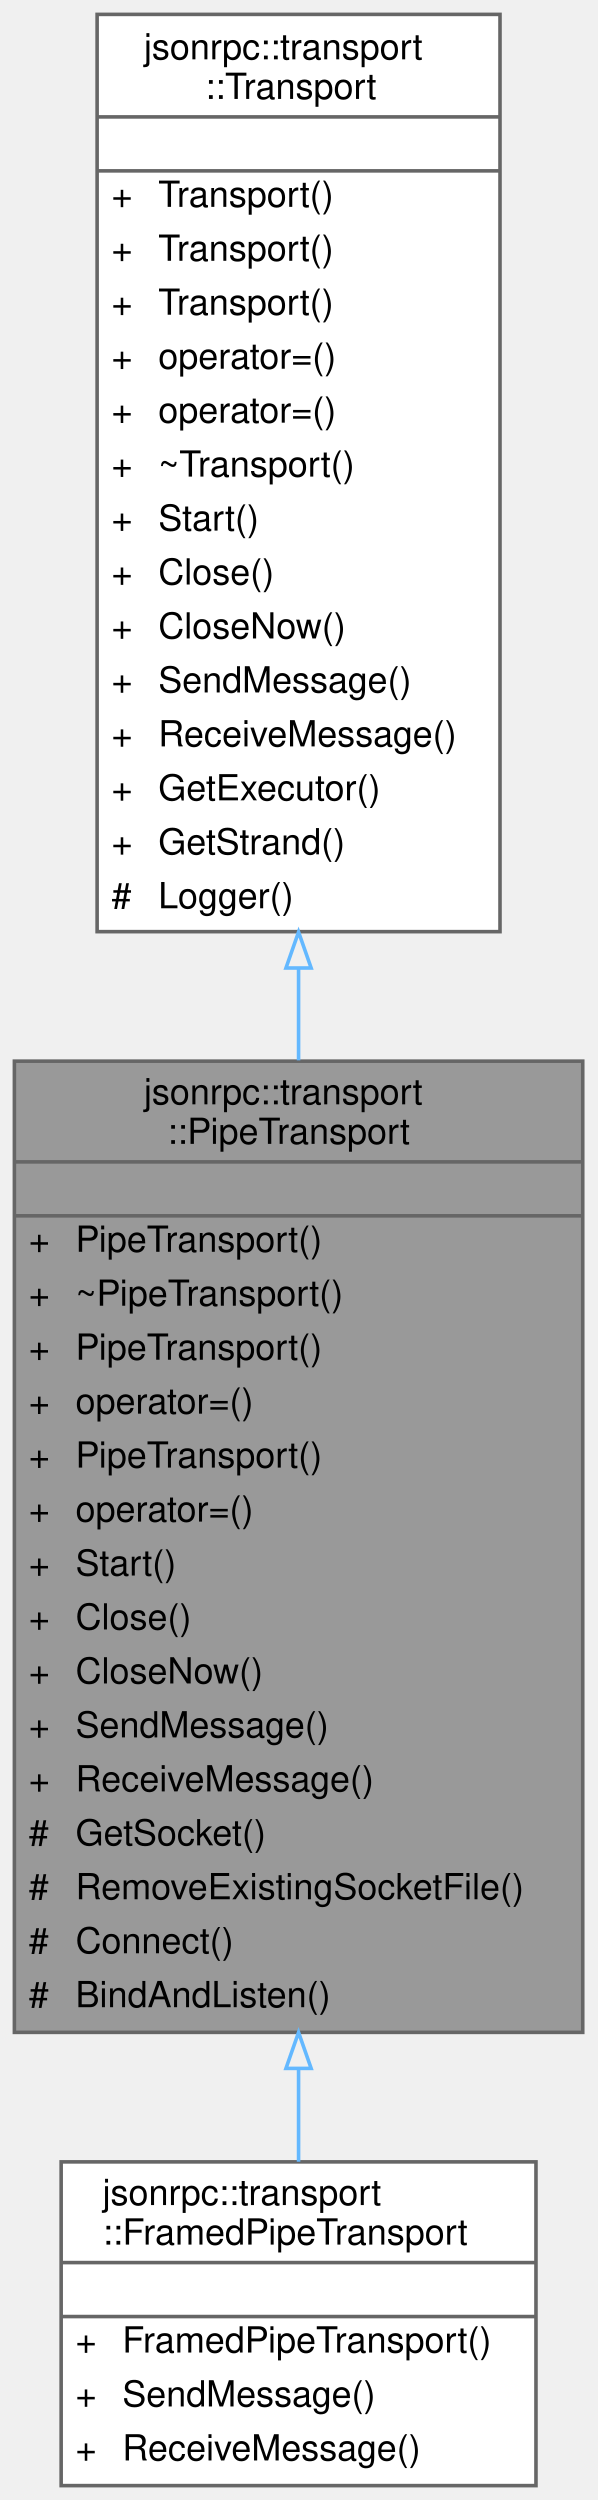
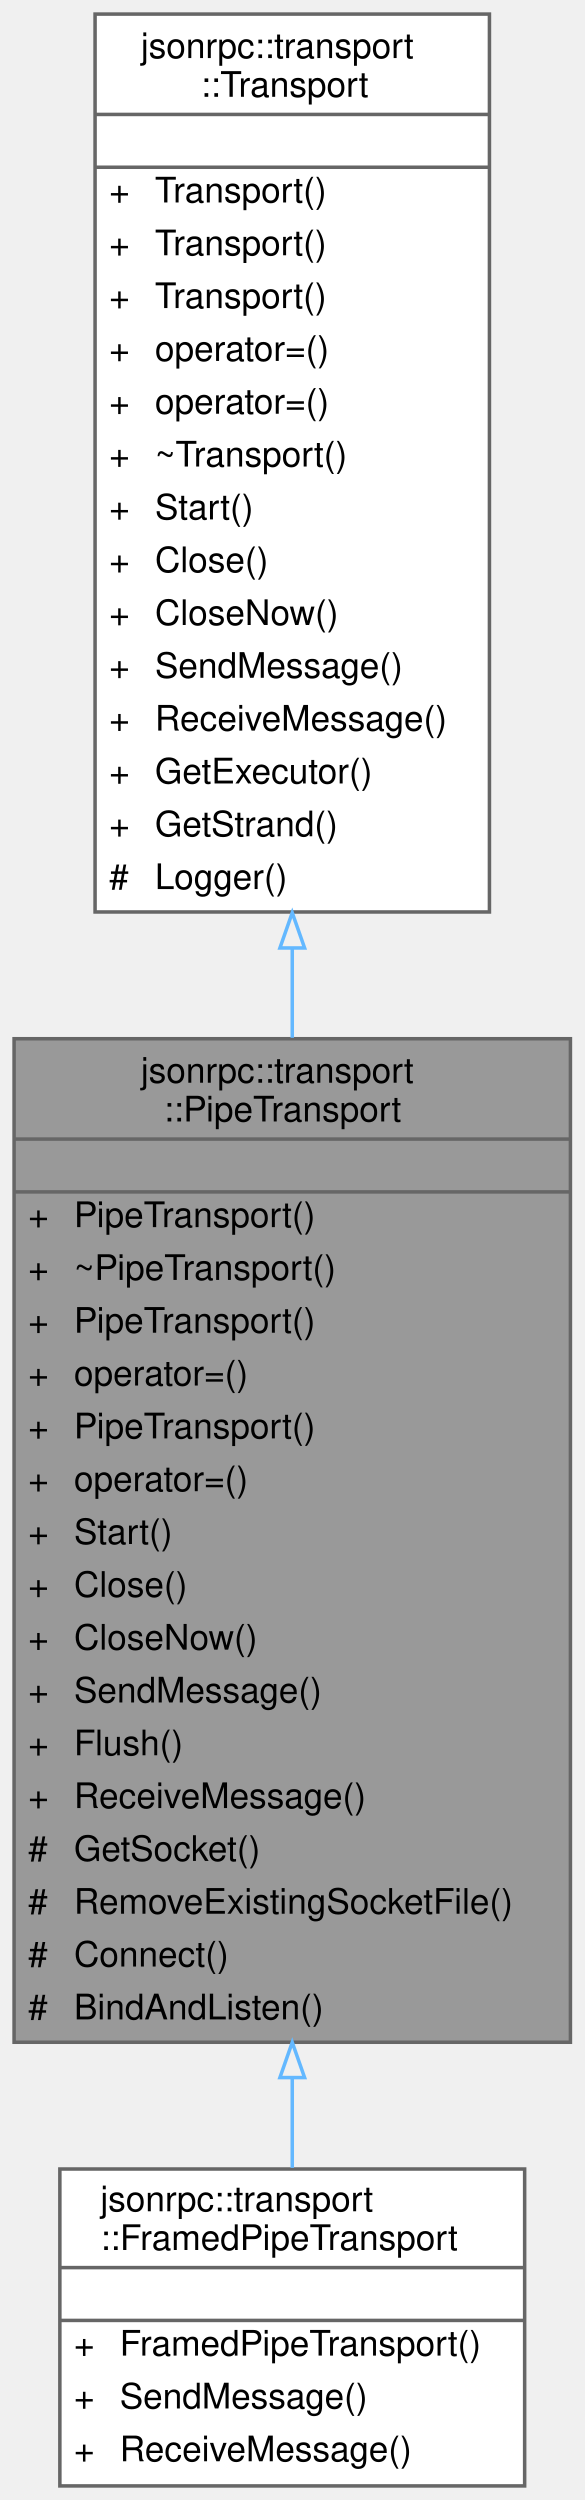
- <svg xmlns="http://www.w3.org/2000/svg" xmlns:xlink="http://www.w3.org/1999/xlink" width="166pt" height="695pt" viewBox="0.00 0.00 166.00 695.00">
-   <g id="graph0" class="graph" transform="scale(1 1) rotate(0) translate(4 691)">
+ <svg xmlns="http://www.w3.org/2000/svg" xmlns:xlink="http://www.w3.org/1999/xlink" width="166pt" height="710pt" viewBox="0.00 0.00 166.00 710.00">
+   <g id="graph0" class="graph" transform="scale(1 1) rotate(0) translate(4 706)">
    <g id="Node000001" class="node">
      <g id="a_Node000001">
        <a xlink:title=" ">
-           <polygon fill="#999999" stroke="transparent" points="158,-396 0,-396 0,-126 158,-126 158,-396" />
-           <text text-anchor="start" x="36" y="-384" font-family="Helvetica,sans-Serif" font-size="10.00">jsonrpc::transport</text>
-           <text text-anchor="start" x="42.5" y="-373" font-family="Helvetica,sans-Serif" font-size="10.00">::PipeTransport</text>
-           <text text-anchor="start" x="77" y="-358" font-family="Helvetica,sans-Serif" font-size="10.00"> </text>
-           <text text-anchor="start" x="4" y="-343" font-family="Helvetica,sans-Serif" font-size="10.00">+</text>
-           <text text-anchor="start" x="17" y="-343" font-family="Helvetica,sans-Serif" font-size="10.00">PipeTransport()</text>
-           <text text-anchor="start" x="4" y="-328" font-family="Helvetica,sans-Serif" font-size="10.00">+</text>
-           <text text-anchor="start" x="17" y="-328" font-family="Helvetica,sans-Serif" font-size="10.00">~PipeTransport()</text>
-           <text text-anchor="start" x="4" y="-313" font-family="Helvetica,sans-Serif" font-size="10.00">+</text>
-           <text text-anchor="start" x="17" y="-313" font-family="Helvetica,sans-Serif" font-size="10.00">PipeTransport()</text>
-           <text text-anchor="start" x="4" y="-298" font-family="Helvetica,sans-Serif" font-size="10.00">+</text>
-           <text text-anchor="start" x="17" y="-298" font-family="Helvetica,sans-Serif" font-size="10.00">operator=()</text>
-           <text text-anchor="start" x="4" y="-283" font-family="Helvetica,sans-Serif" font-size="10.00">+</text>
-           <text text-anchor="start" x="17" y="-283" font-family="Helvetica,sans-Serif" font-size="10.00">PipeTransport()</text>
-           <text text-anchor="start" x="4" y="-268" font-family="Helvetica,sans-Serif" font-size="10.00">+</text>
-           <text text-anchor="start" x="17" y="-268" font-family="Helvetica,sans-Serif" font-size="10.00">operator=()</text>
-           <text text-anchor="start" x="4" y="-253" font-family="Helvetica,sans-Serif" font-size="10.00">+</text>
-           <text text-anchor="start" x="17" y="-253" font-family="Helvetica,sans-Serif" font-size="10.00">Start()</text>
-           <text text-anchor="start" x="4" y="-238" font-family="Helvetica,sans-Serif" font-size="10.00">+</text>
-           <text text-anchor="start" x="17" y="-238" font-family="Helvetica,sans-Serif" font-size="10.00">Close()</text>
-           <text text-anchor="start" x="4" y="-223" font-family="Helvetica,sans-Serif" font-size="10.00">+</text>
-           <text text-anchor="start" x="17" y="-223" font-family="Helvetica,sans-Serif" font-size="10.00">CloseNow()</text>
-           <text text-anchor="start" x="4" y="-208" font-family="Helvetica,sans-Serif" font-size="10.00">+</text>
-           <text text-anchor="start" x="17" y="-208" font-family="Helvetica,sans-Serif" font-size="10.00">SendMessage()</text>
-           <text text-anchor="start" x="4" y="-193" font-family="Helvetica,sans-Serif" font-size="10.00">+</text>
-           <text text-anchor="start" x="17" y="-193" font-family="Helvetica,sans-Serif" font-size="10.00">ReceiveMessage()</text>
-           <text text-anchor="start" x="4" y="-178" font-family="Helvetica,sans-Serif" font-size="10.00">#</text>
-           <text text-anchor="start" x="17" y="-178" font-family="Helvetica,sans-Serif" font-size="10.00">GetSocket()</text>
-           <text text-anchor="start" x="4" y="-163" font-family="Helvetica,sans-Serif" font-size="10.00">#</text>
-           <text text-anchor="start" x="17" y="-163" font-family="Helvetica,sans-Serif" font-size="10.00">RemoveExistingSocketFile()</text>
-           <text text-anchor="start" x="4" y="-148" font-family="Helvetica,sans-Serif" font-size="10.00">#</text>
-           <text text-anchor="start" x="17" y="-148" font-family="Helvetica,sans-Serif" font-size="10.00">Connect()</text>
-           <text text-anchor="start" x="4" y="-133" font-family="Helvetica,sans-Serif" font-size="10.00">#</text>
-           <text text-anchor="start" x="17" y="-133" font-family="Helvetica,sans-Serif" font-size="10.00">BindAndListen()</text>
-           <polygon fill="#666666" stroke="#666666" points="0,-368 0,-368 158,-368 158,-368 0,-368" />
-           <polygon fill="#666666" stroke="#666666" points="0,-353 0,-353 158,-353 158,-353 0,-353" />
-           <polygon fill="none" stroke="#666666" points="0,-126 0,-396 158,-396 158,-126 0,-126" />
+           <polygon fill="#999999" stroke="transparent" points="158,-411 0,-411 0,-126 158,-126 158,-411" />
+           <text text-anchor="start" x="36" y="-398.5" font-family="Helvetica,sans-Serif" font-size="10.00">jsonrpc::transport</text>
+           <text text-anchor="start" x="42.5" y="-387.5" font-family="Helvetica,sans-Serif" font-size="10.00">::PipeTransport</text>
+           <text text-anchor="start" x="77" y="-372.5" font-family="Helvetica,sans-Serif" font-size="10.00"> </text>
+           <text text-anchor="start" x="4" y="-357.5" font-family="Helvetica,sans-Serif" font-size="10.00">+</text>
+           <text text-anchor="start" x="17" y="-357.5" font-family="Helvetica,sans-Serif" font-size="10.00">PipeTransport()</text>
+           <text text-anchor="start" x="4" y="-342.5" font-family="Helvetica,sans-Serif" font-size="10.00">+</text>
+           <text text-anchor="start" x="17" y="-342.5" font-family="Helvetica,sans-Serif" font-size="10.00">~PipeTransport()</text>
+           <text text-anchor="start" x="4" y="-327.5" font-family="Helvetica,sans-Serif" font-size="10.00">+</text>
+           <text text-anchor="start" x="17" y="-327.5" font-family="Helvetica,sans-Serif" font-size="10.00">PipeTransport()</text>
+           <text text-anchor="start" x="4" y="-312.5" font-family="Helvetica,sans-Serif" font-size="10.00">+</text>
+           <text text-anchor="start" x="17" y="-312.5" font-family="Helvetica,sans-Serif" font-size="10.00">operator=()</text>
+           <text text-anchor="start" x="4" y="-297.5" font-family="Helvetica,sans-Serif" font-size="10.00">+</text>
+           <text text-anchor="start" x="17" y="-297.5" font-family="Helvetica,sans-Serif" font-size="10.00">PipeTransport()</text>
+           <text text-anchor="start" x="4" y="-282.5" font-family="Helvetica,sans-Serif" font-size="10.00">+</text>
+           <text text-anchor="start" x="17" y="-282.5" font-family="Helvetica,sans-Serif" font-size="10.00">operator=()</text>
+           <text text-anchor="start" x="4" y="-267.5" font-family="Helvetica,sans-Serif" font-size="10.00">+</text>
+           <text text-anchor="start" x="17" y="-267.5" font-family="Helvetica,sans-Serif" font-size="10.00">Start()</text>
+           <text text-anchor="start" x="4" y="-252.5" font-family="Helvetica,sans-Serif" font-size="10.00">+</text>
+           <text text-anchor="start" x="17" y="-252.5" font-family="Helvetica,sans-Serif" font-size="10.00">Close()</text>
+           <text text-anchor="start" x="4" y="-237.5" font-family="Helvetica,sans-Serif" font-size="10.00">+</text>
+           <text text-anchor="start" x="17" y="-237.5" font-family="Helvetica,sans-Serif" font-size="10.00">CloseNow()</text>
+           <text text-anchor="start" x="4" y="-222.5" font-family="Helvetica,sans-Serif" font-size="10.00">+</text>
+           <text text-anchor="start" x="17" y="-222.5" font-family="Helvetica,sans-Serif" font-size="10.00">SendMessage()</text>
+           <text text-anchor="start" x="4" y="-207.5" font-family="Helvetica,sans-Serif" font-size="10.00">+</text>
+           <text text-anchor="start" x="17" y="-207.5" font-family="Helvetica,sans-Serif" font-size="10.00">Flush()</text>
+           <text text-anchor="start" x="4" y="-192.5" font-family="Helvetica,sans-Serif" font-size="10.00">+</text>
+           <text text-anchor="start" x="17" y="-192.5" font-family="Helvetica,sans-Serif" font-size="10.00">ReceiveMessage()</text>
+           <text text-anchor="start" x="4" y="-177.5" font-family="Helvetica,sans-Serif" font-size="10.00">#</text>
+           <text text-anchor="start" x="17" y="-177.5" font-family="Helvetica,sans-Serif" font-size="10.00">GetSocket()</text>
+           <text text-anchor="start" x="4" y="-162.5" font-family="Helvetica,sans-Serif" font-size="10.00">#</text>
+           <text text-anchor="start" x="17" y="-162.5" font-family="Helvetica,sans-Serif" font-size="10.00">RemoveExistingSocketFile()</text>
+           <text text-anchor="start" x="4" y="-147.5" font-family="Helvetica,sans-Serif" font-size="10.00">#</text>
+           <text text-anchor="start" x="17" y="-147.5" font-family="Helvetica,sans-Serif" font-size="10.00">Connect()</text>
+           <text text-anchor="start" x="4" y="-132.5" font-family="Helvetica,sans-Serif" font-size="10.00">#</text>
+           <text text-anchor="start" x="17" y="-132.5" font-family="Helvetica,sans-Serif" font-size="10.00">BindAndListen()</text>
+           <polygon fill="#666666" stroke="#666666" points="0,-382.5 0,-382.5 158,-382.5 158,-382.5 0,-382.5" />
+           <polygon fill="#666666" stroke="#666666" points="0,-367.5 0,-367.5 158,-367.5 158,-367.5 0,-367.5" />
+           <polygon fill="none" stroke="#666666" points="0,-126 0,-411 158,-411 158,-126 0,-126" />
        </a>
      </g>
    </g>
    <g id="Node000003" class="node">
      <g id="a_Node000003">
        <a xlink:href="classjsonrpc_1_1transport_1_1FramedPipeTransport.html" target="_top" xlink:title=" ">
          <polygon fill="white" stroke="transparent" points="145,-90 13,-90 13,0 145,0 145,-90" />
          <text text-anchor="start" x="24.5" y="-78" font-family="Helvetica,sans-Serif" font-size="10.00">jsonrpc::transport</text>
          <text text-anchor="start" x="24.5" y="-67" font-family="Helvetica,sans-Serif" font-size="10.00">::FramedPipeTransport</text>
          <text text-anchor="start" x="77" y="-52" font-family="Helvetica,sans-Serif" font-size="10.00"> </text>
          <text text-anchor="start" x="17" y="-37" font-family="Helvetica,sans-Serif" font-size="10.00">+</text>
          <text text-anchor="start" x="30" y="-37" font-family="Helvetica,sans-Serif" font-size="10.00">FramedPipeTransport()</text>
          <text text-anchor="start" x="17" y="-22" font-family="Helvetica,sans-Serif" font-size="10.00">+</text>
          <text text-anchor="start" x="30" y="-22" font-family="Helvetica,sans-Serif" font-size="10.00">SendMessage()</text>
          <text text-anchor="start" x="17" y="-7" font-family="Helvetica,sans-Serif" font-size="10.00">+</text>
          <text text-anchor="start" x="30" y="-7" font-family="Helvetica,sans-Serif" font-size="10.00">ReceiveMessage()</text>
          <polygon fill="#666666" stroke="#666666" points="13,-62 13,-62 145,-62 145,-62 13,-62" />
          <polygon fill="#666666" stroke="#666666" points="13,-47 13,-47 145,-47 145,-47 13,-47" />
          <polygon fill="none" stroke="#666666" points="13,0 13,-90 145,-90 145,0 13,0" />
        </a>
      </g>
    </g>
    <g id="edge2_Node000001_Node000003" class="edge">
      <g id="a_edge2_Node000001_Node000003">
        <a xlink:title=" ">
-           <path fill="none" stroke="#63b8ff" d="M79,-115.92C79,-106.77 79,-98.04 79,-90.04" />
-           <polygon fill="none" stroke="#63b8ff" points="75.5,-115.99 79,-125.99 82.5,-115.99 75.5,-115.99" />
+           <path fill="none" stroke="#63b8ff" d="M79,-115.68C79,-106.72 79,-98.17 79,-90.32" />
+           <polygon fill="none" stroke="#63b8ff" points="75.5,-115.97 79,-125.97 82.5,-115.97 75.5,-115.97" />
        </a>
      </g>
    </g>
    <g id="Node000002" class="node">
      <g id="a_Node000002">
        <a xlink:href="classjsonrpc_1_1transport_1_1Transport.html" target="_top" xlink:title=" ">
-           <polygon fill="white" stroke="transparent" points="135,-687 23,-687 23,-432 135,-432 135,-687" />
-           <text text-anchor="start" x="36" y="-674.5" font-family="Helvetica,sans-Serif" font-size="10.00">jsonrpc::transport</text>
-           <text text-anchor="start" x="53" y="-663.5" font-family="Helvetica,sans-Serif" font-size="10.00">::Transport</text>
-           <text text-anchor="start" x="77" y="-648.5" font-family="Helvetica,sans-Serif" font-size="10.00"> </text>
+           <polygon fill="white" stroke="transparent" points="135,-702 23,-702 23,-447 135,-447 135,-702" />
+           <text text-anchor="start" x="36" y="-689.5" font-family="Helvetica,sans-Serif" font-size="10.00">jsonrpc::transport</text>
+           <text text-anchor="start" x="53" y="-678.5" font-family="Helvetica,sans-Serif" font-size="10.00">::Transport</text>
+           <text text-anchor="start" x="77" y="-663.5" font-family="Helvetica,sans-Serif" font-size="10.00"> </text>
+           <text text-anchor="start" x="27" y="-648.5" font-family="Helvetica,sans-Serif" font-size="10.00">+</text>
+           <text text-anchor="start" x="40" y="-648.5" font-family="Helvetica,sans-Serif" font-size="10.00">Transport()</text>
          <text text-anchor="start" x="27" y="-633.5" font-family="Helvetica,sans-Serif" font-size="10.00">+</text>
          <text text-anchor="start" x="40" y="-633.5" font-family="Helvetica,sans-Serif" font-size="10.00">Transport()</text>
          <text text-anchor="start" x="27" y="-618.5" font-family="Helvetica,sans-Serif" font-size="10.00">+</text>
          <text text-anchor="start" x="40" y="-618.5" font-family="Helvetica,sans-Serif" font-size="10.00">Transport()</text>
          <text text-anchor="start" x="27" y="-603.5" font-family="Helvetica,sans-Serif" font-size="10.00">+</text>
-           <text text-anchor="start" x="40" y="-603.5" font-family="Helvetica,sans-Serif" font-size="10.00">Transport()</text>
+           <text text-anchor="start" x="40" y="-603.5" font-family="Helvetica,sans-Serif" font-size="10.00">operator=()</text>
          <text text-anchor="start" x="27" y="-588.5" font-family="Helvetica,sans-Serif" font-size="10.00">+</text>
          <text text-anchor="start" x="40" y="-588.5" font-family="Helvetica,sans-Serif" font-size="10.00">operator=()</text>
          <text text-anchor="start" x="27" y="-573.5" font-family="Helvetica,sans-Serif" font-size="10.00">+</text>
-           <text text-anchor="start" x="40" y="-573.5" font-family="Helvetica,sans-Serif" font-size="10.00">operator=()</text>
+           <text text-anchor="start" x="40" y="-573.5" font-family="Helvetica,sans-Serif" font-size="10.00">~Transport()</text>
          <text text-anchor="start" x="27" y="-558.5" font-family="Helvetica,sans-Serif" font-size="10.00">+</text>
-           <text text-anchor="start" x="40" y="-558.5" font-family="Helvetica,sans-Serif" font-size="10.00">~Transport()</text>
+           <text text-anchor="start" x="40" y="-558.5" font-family="Helvetica,sans-Serif" font-size="10.00">Start()</text>
          <text text-anchor="start" x="27" y="-543.5" font-family="Helvetica,sans-Serif" font-size="10.00">+</text>
-           <text text-anchor="start" x="40" y="-543.5" font-family="Helvetica,sans-Serif" font-size="10.00">Start()</text>
+           <text text-anchor="start" x="40" y="-543.5" font-family="Helvetica,sans-Serif" font-size="10.00">Close()</text>
          <text text-anchor="start" x="27" y="-528.5" font-family="Helvetica,sans-Serif" font-size="10.00">+</text>
-           <text text-anchor="start" x="40" y="-528.5" font-family="Helvetica,sans-Serif" font-size="10.00">Close()</text>
+           <text text-anchor="start" x="40" y="-528.5" font-family="Helvetica,sans-Serif" font-size="10.00">CloseNow()</text>
          <text text-anchor="start" x="27" y="-513.5" font-family="Helvetica,sans-Serif" font-size="10.00">+</text>
-           <text text-anchor="start" x="40" y="-513.5" font-family="Helvetica,sans-Serif" font-size="10.00">CloseNow()</text>
+           <text text-anchor="start" x="40" y="-513.5" font-family="Helvetica,sans-Serif" font-size="10.00">SendMessage()</text>
          <text text-anchor="start" x="27" y="-498.5" font-family="Helvetica,sans-Serif" font-size="10.00">+</text>
-           <text text-anchor="start" x="40" y="-498.5" font-family="Helvetica,sans-Serif" font-size="10.00">SendMessage()</text>
+           <text text-anchor="start" x="40" y="-498.5" font-family="Helvetica,sans-Serif" font-size="10.00">ReceiveMessage()</text>
          <text text-anchor="start" x="27" y="-483.5" font-family="Helvetica,sans-Serif" font-size="10.00">+</text>
-           <text text-anchor="start" x="40" y="-483.5" font-family="Helvetica,sans-Serif" font-size="10.00">ReceiveMessage()</text>
+           <text text-anchor="start" x="40" y="-483.5" font-family="Helvetica,sans-Serif" font-size="10.00">GetExecutor()</text>
          <text text-anchor="start" x="27" y="-468.5" font-family="Helvetica,sans-Serif" font-size="10.00">+</text>
-           <text text-anchor="start" x="40" y="-468.5" font-family="Helvetica,sans-Serif" font-size="10.00">GetExecutor()</text>
-           <text text-anchor="start" x="27" y="-453.5" font-family="Helvetica,sans-Serif" font-size="10.00">+</text>
-           <text text-anchor="start" x="40" y="-453.5" font-family="Helvetica,sans-Serif" font-size="10.00">GetStrand()</text>
-           <text text-anchor="start" x="27" y="-438.5" font-family="Helvetica,sans-Serif" font-size="10.00">#</text>
-           <text text-anchor="start" x="40" y="-438.5" font-family="Helvetica,sans-Serif" font-size="10.00">Logger()</text>
+           <text text-anchor="start" x="40" y="-468.5" font-family="Helvetica,sans-Serif" font-size="10.00">GetStrand()</text>
+           <text text-anchor="start" x="27" y="-453.5" font-family="Helvetica,sans-Serif" font-size="10.00">#</text>
+           <text text-anchor="start" x="40" y="-453.5" font-family="Helvetica,sans-Serif" font-size="10.00">Logger()</text>
+           <polygon fill="#666666" stroke="#666666" points="23,-673.5 23,-673.5 135,-673.5 135,-673.5 23,-673.5" />
          <polygon fill="#666666" stroke="#666666" points="23,-658.5 23,-658.5 135,-658.5 135,-658.5 23,-658.5" />
-           <polygon fill="#666666" stroke="#666666" points="23,-643.5 23,-643.5 135,-643.5 135,-643.5 23,-643.5" />
-           <polygon fill="none" stroke="#666666" points="23,-432 23,-687 135,-687 135,-432 23,-432" />
+           <polygon fill="none" stroke="#666666" points="23,-447 23,-702 135,-702 135,-447 23,-447" />
        </a>
      </g>
    </g>
    <g id="edge1_Node000001_Node000002" class="edge">
      <g id="a_edge1_Node000001_Node000002">
        <a xlink:title=" ">
-           <path fill="none" stroke="#63b8ff" d="M79,-421.62C79,-413.17 79,-404.67 79,-396.23" />
-           <polygon fill="none" stroke="#63b8ff" points="75.5,-421.9 79,-431.9 82.5,-421.9 75.5,-421.9" />
+           <path fill="none" stroke="#63b8ff" d="M79,-436.56C79,-428.15 79,-419.68 79,-411.26" />
+           <polygon fill="none" stroke="#63b8ff" points="75.5,-436.78 79,-446.78 82.5,-436.78 75.5,-436.78" />
        </a>
      </g>
    </g>
  </g>
</svg>
